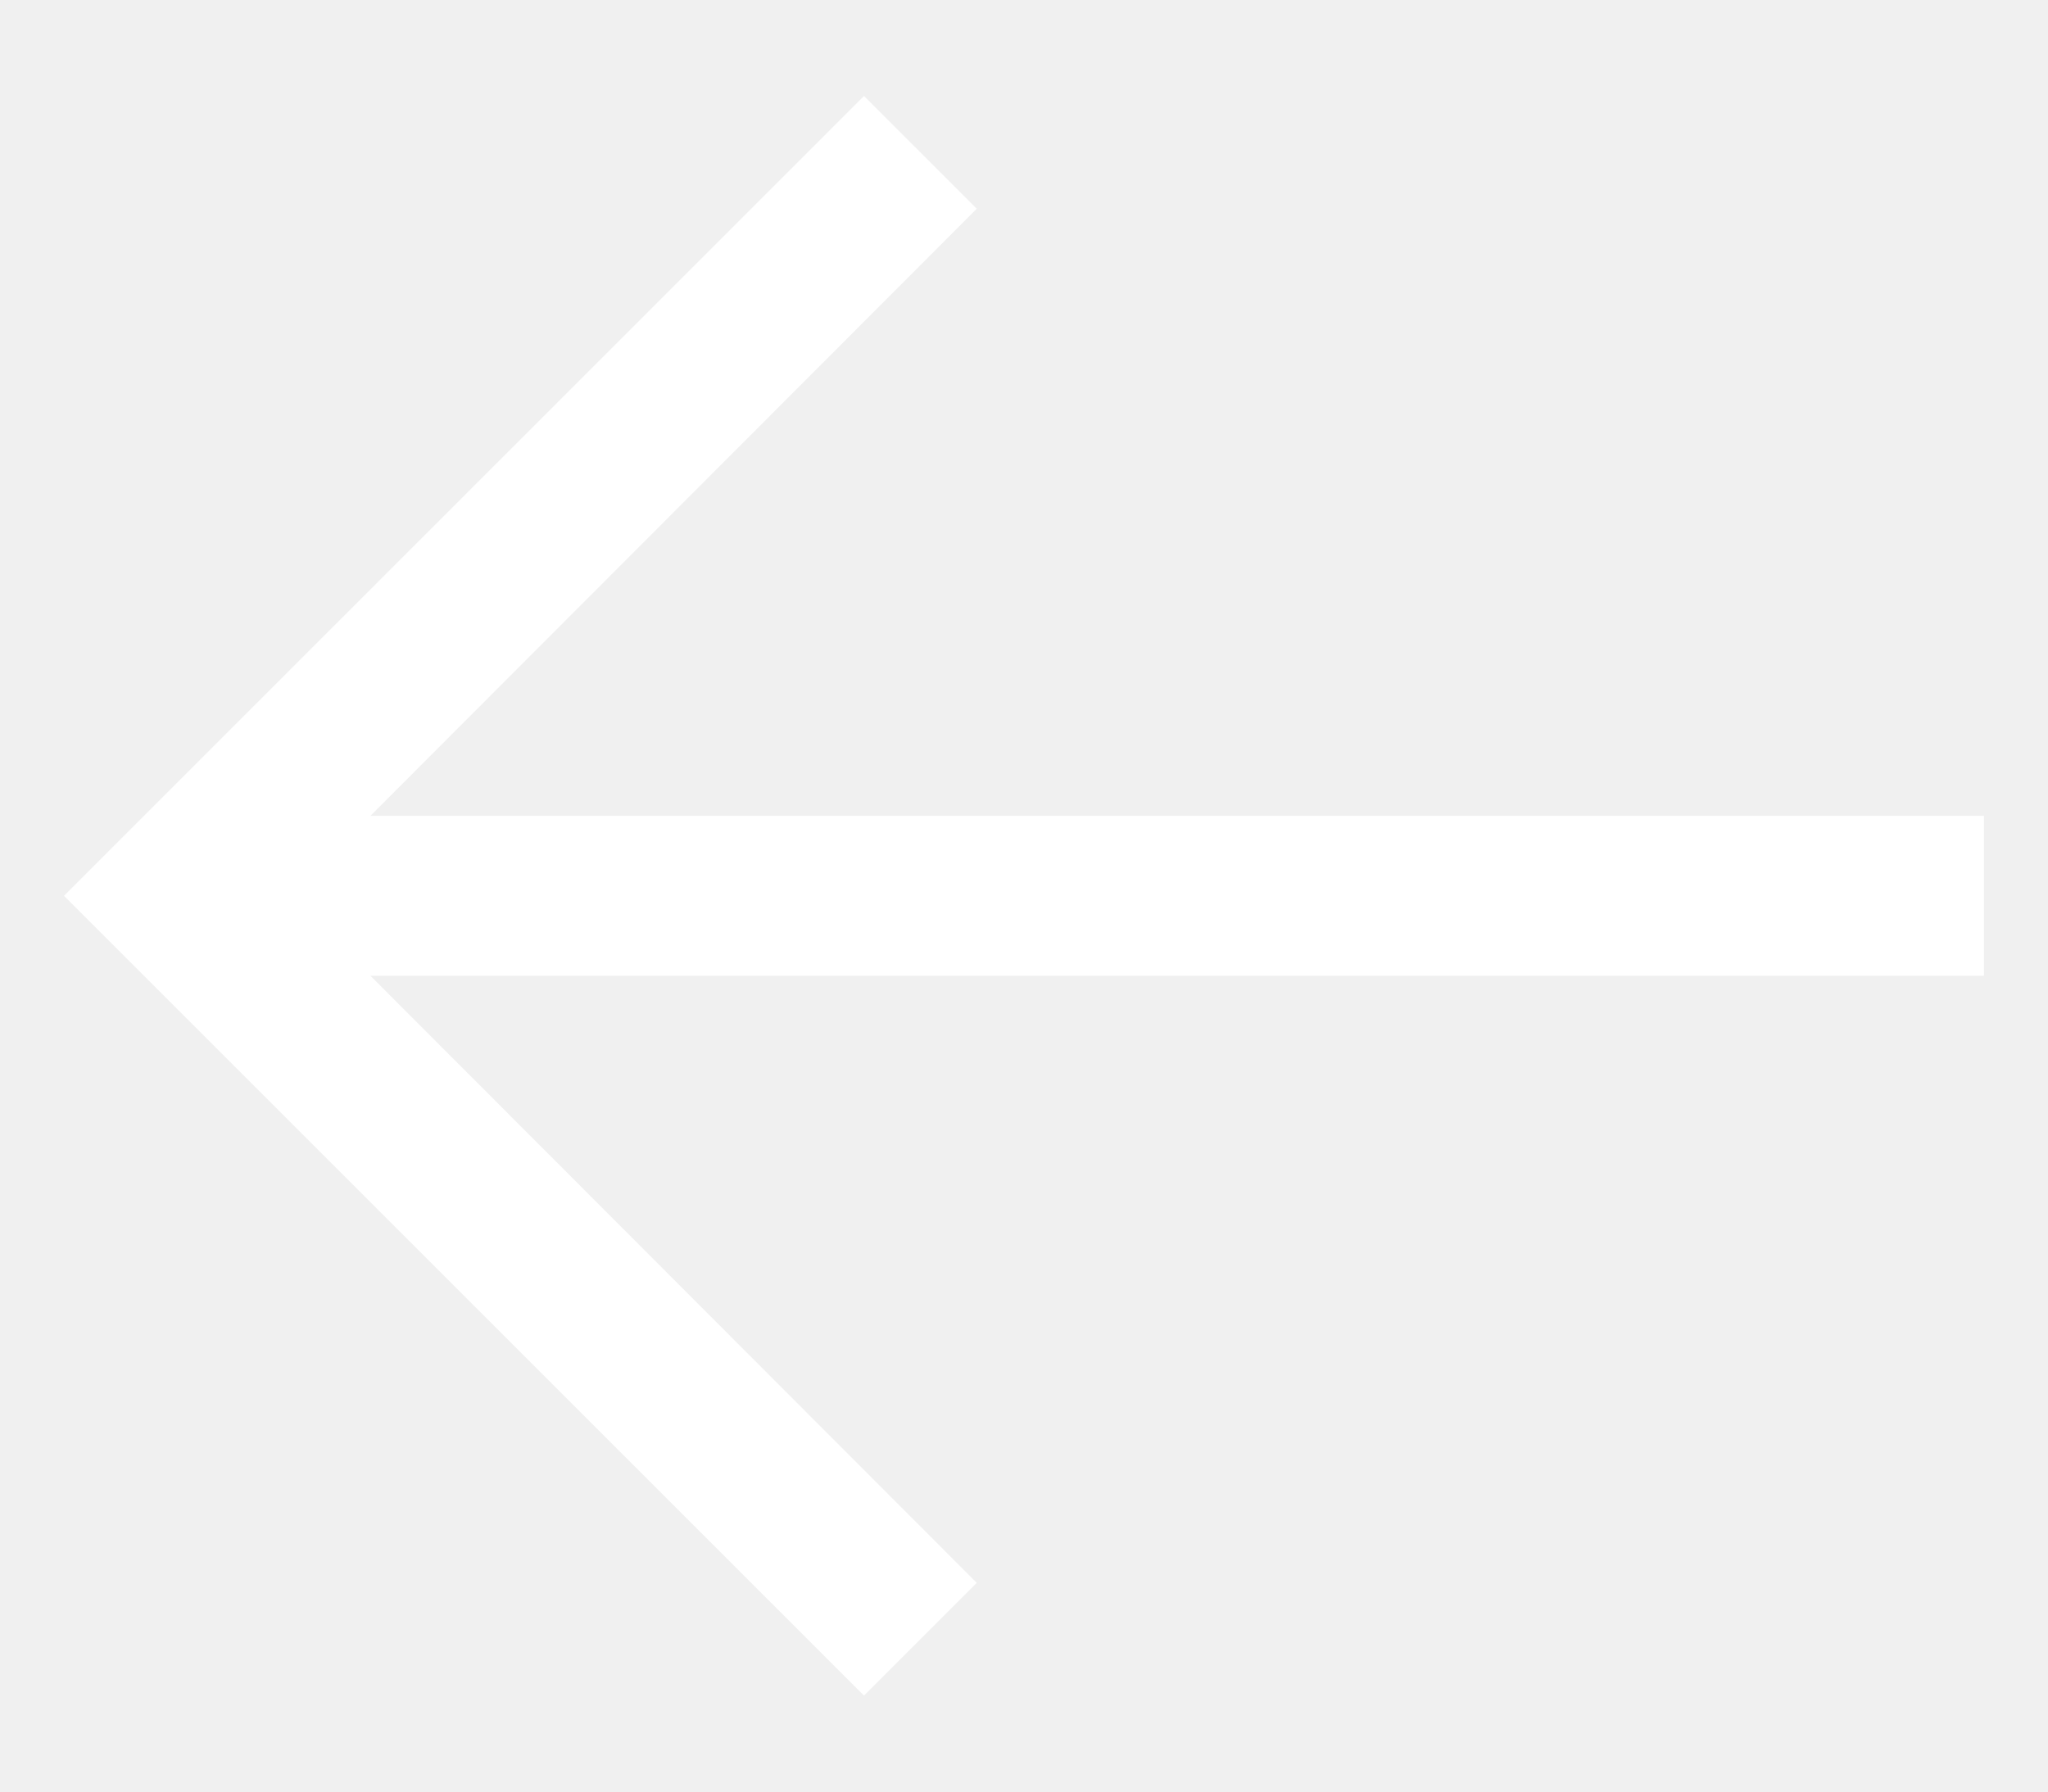
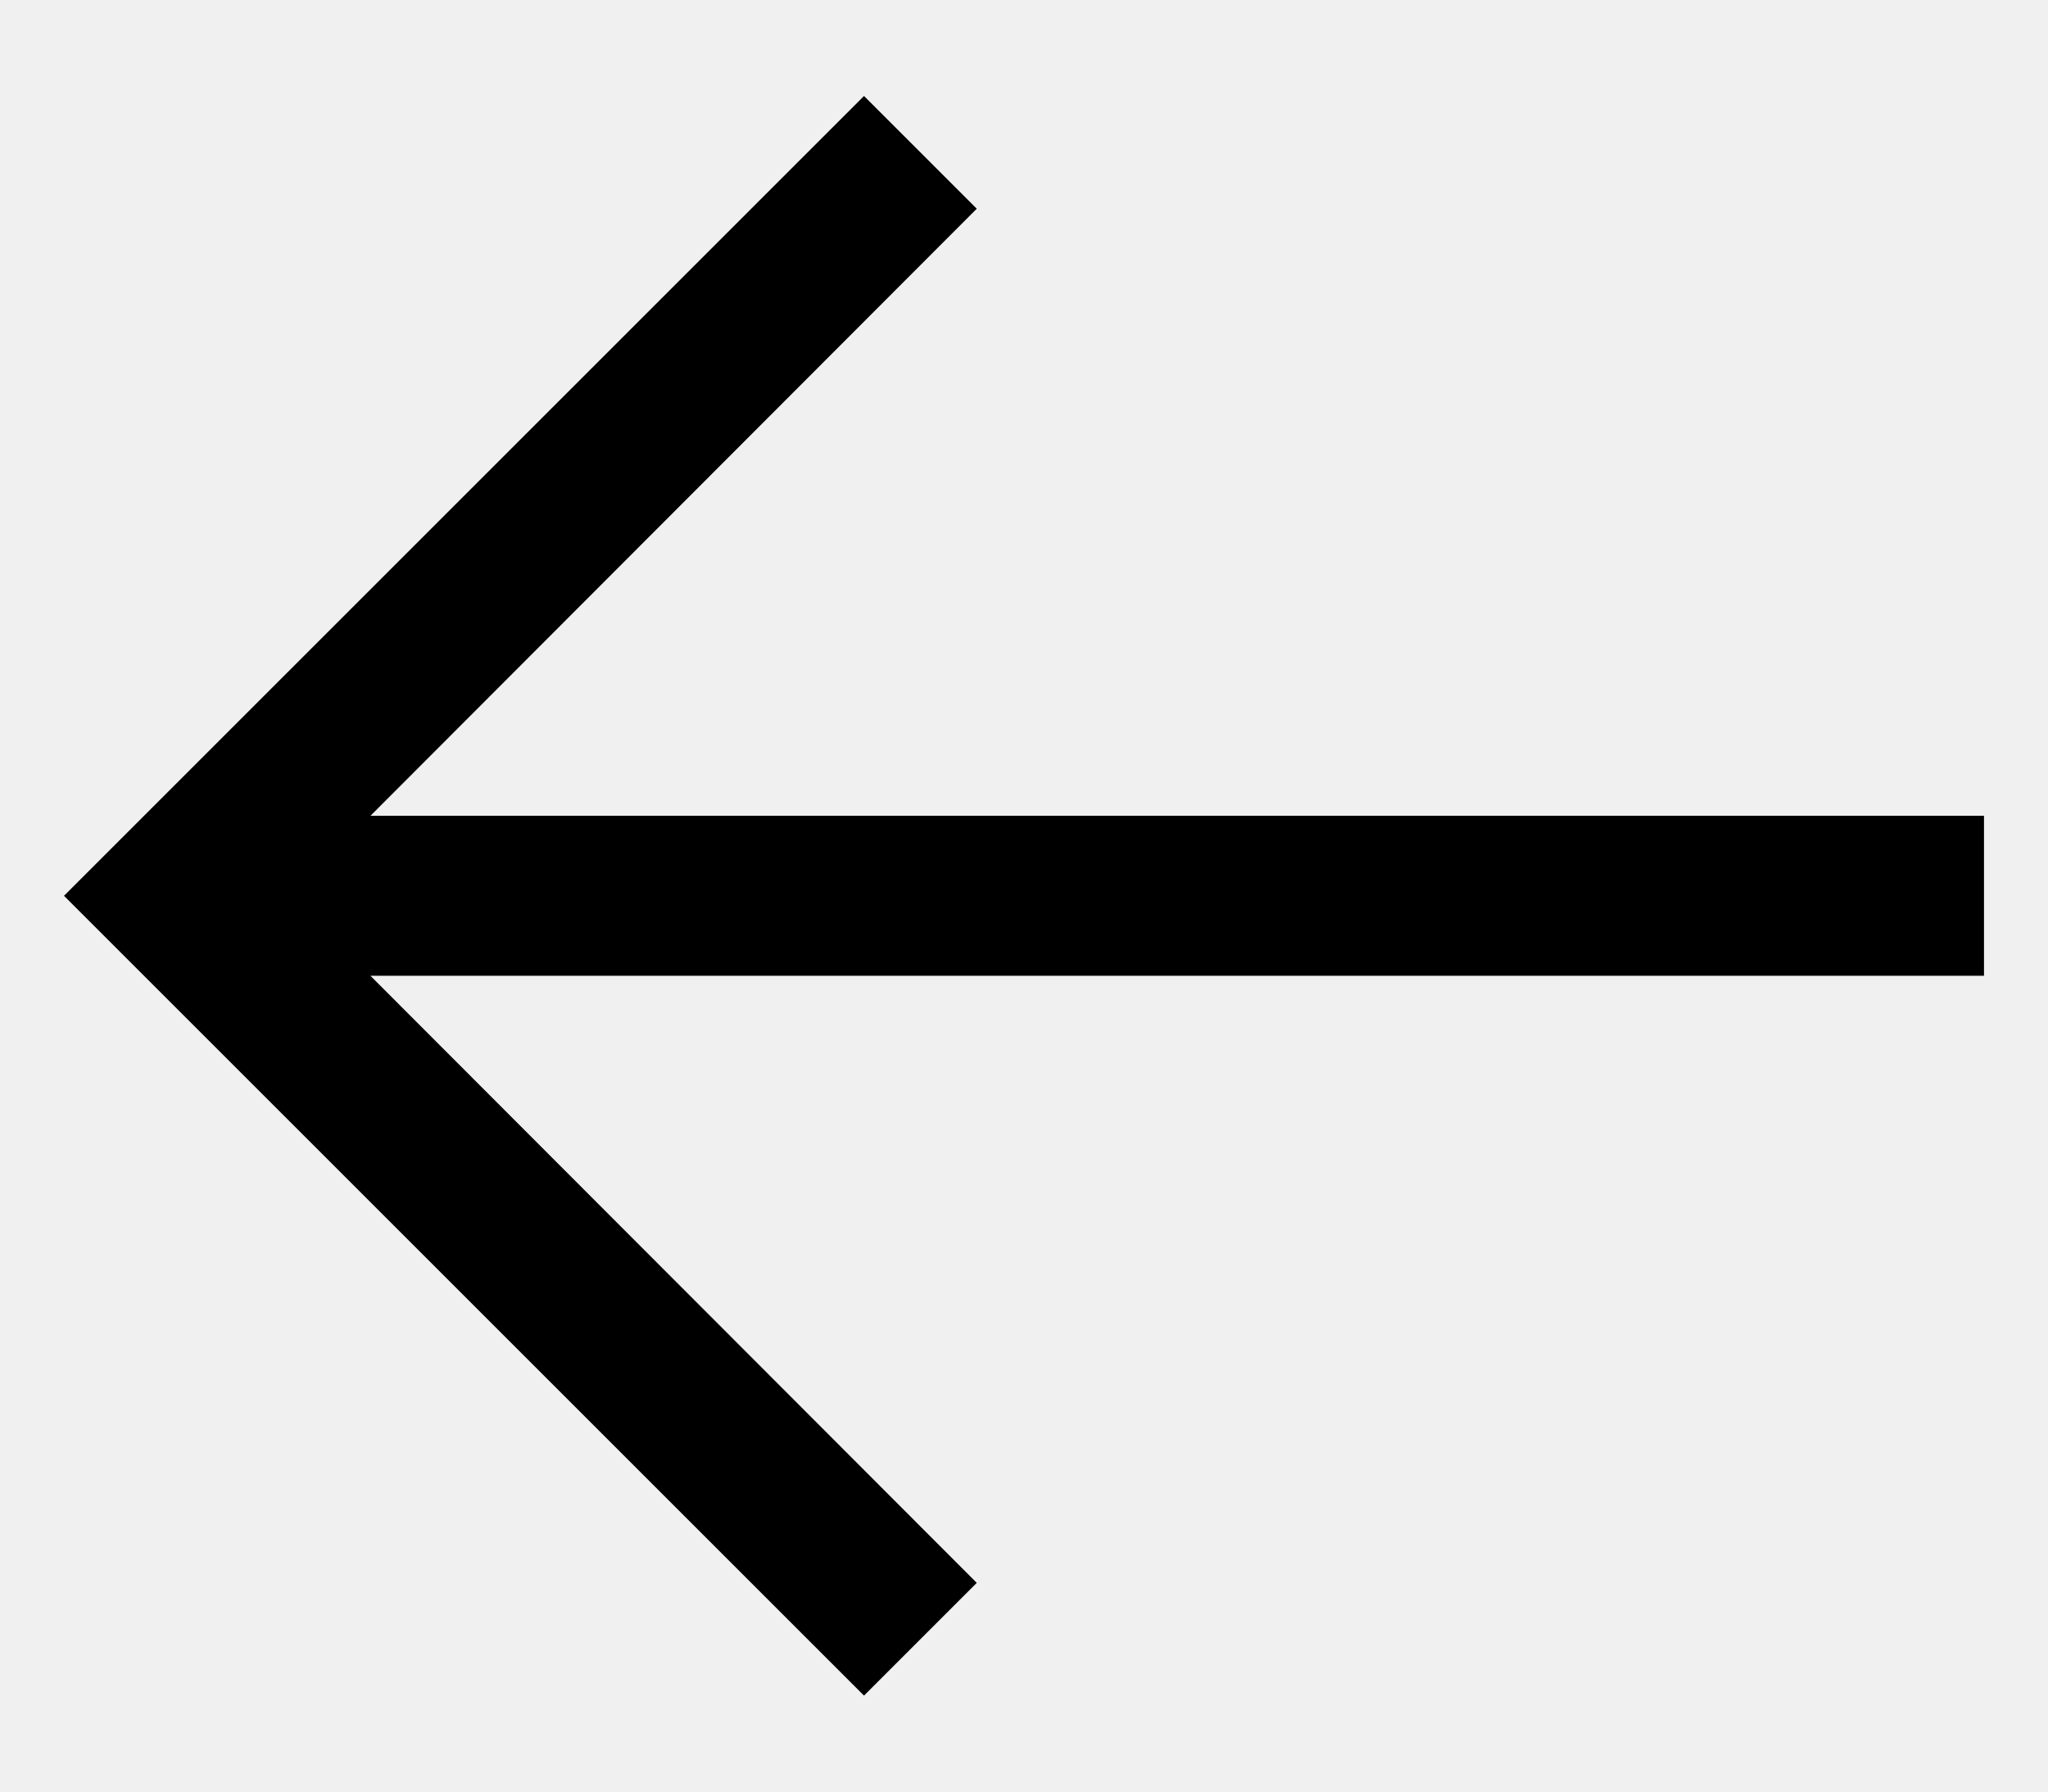
<svg xmlns="http://www.w3.org/2000/svg" viewBox="0 0 16 14" fill="none">
-   <path d="M6.75 13.25L7.631 12.369L2.894 7.625H15.5V6.375H2.894L7.631 1.631L6.75 0.75L0.5 7L6.75 13.25Z" fill="white" />
+   <path d="M6.75 13.25L7.631 12.369L2.894 7.625H15.5V6.375H2.894L7.631 1.631L6.75 0.75L0.5 7L6.75 13.25Z" fill="currentColor" />
</svg>
